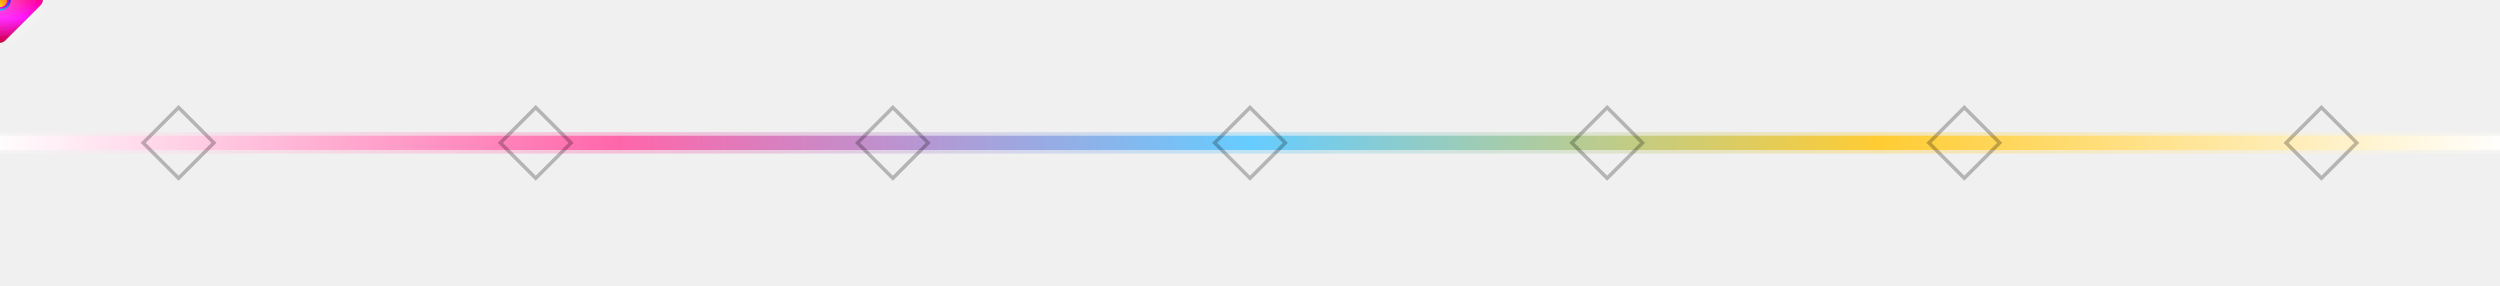
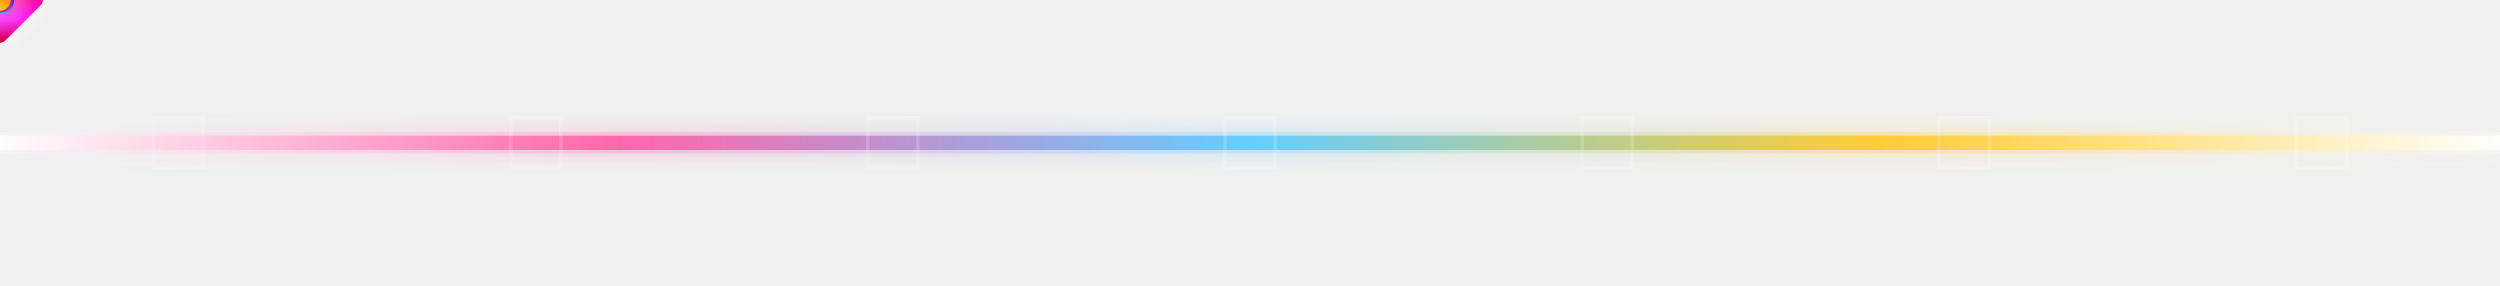
<svg xmlns="http://www.w3.org/2000/svg" width="700" height="80" viewBox="0 0 700 80">
  <defs>
    <linearGradient id="prismRedLight" x1="0%" y1="0%" x2="100%" y2="100%">
      <stop offset="0%" style="stop-color:#ff6666;stop-opacity:1" />
      <stop offset="20%" style="stop-color:#ff0000;stop-opacity:1" />
      <stop offset="40%" style="stop-color:#ff0066;stop-opacity:1">
        <animate attributeName="stop-color" values="#ff0066;#ff00aa;#ff0033;#ff0066" dur="6s" repeatCount="indefinite" />
      </stop>
      <stop offset="70%" style="stop-color:#ff00ff;stop-opacity:1" />
      <stop offset="100%" style="stop-color:#cc0033;stop-opacity:1" />
    </linearGradient>
    <linearGradient id="prismBlueLight" x1="100%" y1="0%" x2="0%" y2="100%">
      <stop offset="0%" style="stop-color:#6666ff;stop-opacity:1" />
      <stop offset="20%" style="stop-color:#0000ff;stop-opacity:1" />
      <stop offset="40%" style="stop-color:#0066ff;stop-opacity:1">
        <animate attributeName="stop-color" values="#0066ff;#00aaff;#0033ff;#0066ff" dur="6s" repeatCount="indefinite" />
      </stop>
      <stop offset="70%" style="stop-color:#00ccff;stop-opacity:1" />
      <stop offset="100%" style="stop-color:#0033cc;stop-opacity:1" />
    </linearGradient>
    <linearGradient id="prismYellowLight" x1="0%" y1="100%" x2="100%" y2="0%">
      <stop offset="0%" style="stop-color:#ffffaa;stop-opacity:1" />
      <stop offset="20%" style="stop-color:#ffff00;stop-opacity:1" />
      <stop offset="40%" style="stop-color:#ffcc00;stop-opacity:1">
        <animate attributeName="stop-color" values="#ffcc00;#ffaa00;#ffdd00;#ffcc00" dur="6s" repeatCount="indefinite" />
      </stop>
      <stop offset="70%" style="stop-color:#ff9900;stop-opacity:1" />
      <stop offset="100%" style="stop-color:#cc9900;stop-opacity:1" />
    </linearGradient>
    <linearGradient id="lineHolo" x1="0%" y1="0%" x2="100%" y2="0%">
      <stop offset="0%" stop-color="#ffffff" />
      <stop offset="25%" stop-color="#ff66aa" />
      <stop offset="50%" stop-color="#66ccff" />
      <stop offset="75%" stop-color="#ffcc33" />
      <stop offset="100%" stop-color="#ffffff" />
-       <animate attributeName="gradientTransform" values="translate(0,0);translate(1,0)" dur="6s" repeatCount="indefinite" />
-     </linearGradient>
-     <filter id="diamondRefraction" x="-30%" y="-30%" width="160%" height="160%">
+       <animateTransform attributeName="gradientTransform" type="translate" values="0 0;1 0;0 0" dur="3s" repeatCount="indefinite" />
+     </linearGradient>
+     <filter id="lineGlow" x="-50%" y="-200%" width="200%" height="500%">
+       <feGaussianBlur stdDeviation="3" />
+       <feComponentTransfer>
+         <feFuncA type="linear" slope="0.9" />
+       </feComponentTransfer>
+       <feMerge>
+         <feMergeNode />
+         <feMergeNode in="SourceGraphic" />
+       </feMerge>
+     </filter>
+     <filter id="diamondRefraction" x="-50%" y="-50%" width="200%" height="200%">
      <feGaussianBlur in="SourceGraphic" stdDeviation="1.6">
-         <animate attributeName="stdDeviation" values="1.6;2.2;1.6" dur="6s" repeatCount="indefinite" />
+         <animate attributeName="stdDeviation" values="1.6;2.8;1.6" dur="4s" repeatCount="indefinite" />
      </feGaussianBlur>
-       <feColorMatrix values="1.6 0 0 0 0  0 1.6 0 0 0  0 0 1.6 0 0  0 0 0 1 0" />
+       <feColorMatrix values="1.8 0 0 0 0  0 1.8 0 0 0  0 0 1.8 0 0  0 0 0 1 0" />
      <feOffset dx="1.2" dy="1.2" result="off" />
-       <feFlood flood-color="#ffffff" flood-opacity="0.25" />
+       <feFlood flood-color="#ffffff" flood-opacity="0.35" />
      <feComposite in2="off" operator="in" />
      <feMerge>
        <feMergeNode />
        <feMergeNode in="SourceGraphic" />
      </feMerge>
    </filter>
-     <radialGradient id="crystalShimmerSmall" cx="50%" cy="50%" r="60%">
-       <stop offset="0%" stop-color="#ffffff" stop-opacity="0.8" />
-       <stop offset="60%" stop-color="#ffffff" stop-opacity="0.35" />
+     <radialGradient id="sparkle">
+       <stop offset="0%" stop-color="#ffffff" stop-opacity="1" />
      <stop offset="100%" stop-color="#ffffff" stop-opacity="0" />
    </radialGradient>
-     <style>
-       * { vector-effect: non-scaling-stroke }
-     </style>
+     <radialGradient id="crystalShimmerSmall" cx="50%" cy="50%" r="60%">
+       <stop offset="0%" stop-color="#ffffff" stop-opacity="0.9" />
+       <stop offset="60%" stop-color="#ffffff" stop-opacity="0.4" />
+       <stop offset="100%" stop-color="#ffffff" stop-opacity="0" />
+       <animateTransform attributeName="gradientTransform" type="rotate" values="0 0.5 0.5;360 0.5 0.5" dur="8s" repeatCount="indefinite" />
+     </radialGradient>
  </defs>
-   <rect x="0" y="37" width="700" height="6" fill="url(#lineHolo)" opacity="0.35" filter="url(#lineGlow)" />
+   <rect x="0" y="37" width="700" height="6" fill="url(#lineHolo)" opacity="0.35" filter="url(#lineGlow)">
+     <animate attributeName="y" values="37;35;37" dur="2s" repeatCount="indefinite" />
+   </rect>
  <rect x="0" y="38" width="700" height="4" fill="url(#lineHolo)">
-     <animate attributeName="height" values="4;6;4" dur="8s" repeatCount="indefinite" calcMode="spline" keySplines=".42 0 .58 1;.42 0 .58 1" keyTimes="0;0.5;1" />
+     <animate attributeName="height" values="4;7;4" dur="2.5s" repeatCount="indefinite" calcMode="spline" keySplines=".42 0 .58 1;.42 0 .58 1" keyTimes="0;0.5;1" />
+     <animate attributeName="y" values="38;36;38" dur="2s" repeatCount="indefinite" />
  </rect>
-   <g opacity="0.25">
-     <g transform="translate(50 40) rotate(45)">
-       <rect x="-7" y="-7" width="14" height="14" fill="none" stroke="#000" stroke-width="1" />
-     </g>
-     <g transform="translate(150 40) rotate(45)">
-       <rect x="-7" y="-7" width="14" height="14" fill="none" stroke="#000" stroke-width="1" />
-     </g>
-     <g transform="translate(250 40) rotate(45)">
-       <rect x="-7" y="-7" width="14" height="14" fill="none" stroke="#000" stroke-width="1" />
-     </g>
-     <g transform="translate(350 40) rotate(45)">
-       <rect x="-7" y="-7" width="14" height="14" fill="none" stroke="#000" stroke-width="1" />
-     </g>
-     <g transform="translate(450 40) rotate(45)">
-       <rect x="-7" y="-7" width="14" height="14" fill="none" stroke="#000" stroke-width="1" />
-     </g>
-     <g transform="translate(550 40) rotate(45)">
-       <rect x="-7" y="-7" width="14" height="14" fill="none" stroke="#000" stroke-width="1" />
-     </g>
-     <g transform="translate(650 40) rotate(45)">
-       <rect x="-7" y="-7" width="14" height="14" fill="none" stroke="#000" stroke-width="1" />
+   <g opacity="0.3">
+     <g id="seat1" transform="translate(50 40)">
+       <animateTransform attributeName="transform" type="rotate" additive="sum" values="0;45;45;0" dur="4s" repeatCount="indefinite" />
+       <animateTransform attributeName="transform" type="scale" additive="sum" values="1;1.2;1.2;1" dur="4s" repeatCount="indefinite" />
+       <rect x="-7" y="-7" width="14" height="14" fill="none" stroke="#fff" stroke-width="1" opacity="0.6" />
+     </g>
+     <g id="seat2" transform="translate(150 40)">
+       <animateTransform attributeName="transform" type="rotate" additive="sum" values="0;45;45;0" dur="4s" begin="0.3s" repeatCount="indefinite" />
+       <animateTransform attributeName="transform" type="scale" additive="sum" values="1;1.2;1.2;1" dur="4s" begin="0.3s" repeatCount="indefinite" />
+       <rect x="-7" y="-7" width="14" height="14" fill="none" stroke="#fff" stroke-width="1" opacity="0.6" />
+     </g>
+     <g id="seat3" transform="translate(250 40)">
+       <animateTransform attributeName="transform" type="rotate" additive="sum" values="0;45;45;0" dur="4s" begin="0.6s" repeatCount="indefinite" />
+       <animateTransform attributeName="transform" type="scale" additive="sum" values="1;1.2;1.2;1" dur="4s" begin="0.6s" repeatCount="indefinite" />
+       <rect x="-7" y="-7" width="14" height="14" fill="none" stroke="#fff" stroke-width="1" opacity="0.6" />
+     </g>
+     <g id="seat4" transform="translate(350 40)">
+       <animateTransform attributeName="transform" type="rotate" additive="sum" values="0;45;45;0" dur="4s" begin="0.9s" repeatCount="indefinite" />
+       <animateTransform attributeName="transform" type="scale" additive="sum" values="1;1.2;1.2;1" dur="4s" begin="0.9s" repeatCount="indefinite" />
+       <rect x="-7" y="-7" width="14" height="14" fill="none" stroke="#fff" stroke-width="1" opacity="0.6" />
+     </g>
+     <g id="seat5" transform="translate(450 40)">
+       <animateTransform attributeName="transform" type="rotate" additive="sum" values="0;45;45;0" dur="4s" begin="1.2s" repeatCount="indefinite" />
+       <animateTransform attributeName="transform" type="scale" additive="sum" values="1;1.2;1.2;1" dur="4s" begin="1.2s" repeatCount="indefinite" />
+       <rect x="-7" y="-7" width="14" height="14" fill="none" stroke="#fff" stroke-width="1" opacity="0.6" />
+     </g>
+     <g id="seat6" transform="translate(550 40)">
+       <animateTransform attributeName="transform" type="rotate" additive="sum" values="0;45;45;0" dur="4s" begin="1.5s" repeatCount="indefinite" />
+       <animateTransform attributeName="transform" type="scale" additive="sum" values="1;1.2;1.2;1" dur="4s" begin="1.5s" repeatCount="indefinite" />
+       <rect x="-7" y="-7" width="14" height="14" fill="none" stroke="#fff" stroke-width="1" opacity="0.6" />
+     </g>
+     <g id="seat7" transform="translate(650 40)">
+       <animateTransform attributeName="transform" type="rotate" additive="sum" values="0;45;45;0" dur="4s" begin="1.8s" repeatCount="indefinite" />
+       <animateTransform attributeName="transform" type="scale" additive="sum" values="1;1.2;1.2;1" dur="4s" begin="1.8s" repeatCount="indefinite" />
+       <rect x="-7" y="-7" width="14" height="14" fill="none" stroke="#fff" stroke-width="1" opacity="0.6" />
    </g>
  </g>
  <g id="tiles" filter="url(#diamondRefraction)">
    <g>
-       <animateTransform attributeName="transform" type="translate" values="50 40; 150 40; 150 40; 250 40; 250 40; 350 40; 350 40; 50 40" keyTimes="0;0.167;0.211;0.389;0.433;0.611;0.656;1" dur="18s" repeatCount="indefinite" calcMode="spline" keySplines=".42 0 .58 1;0 0 1 1;.42 0 .58 1;0 0 1 1;.42 0 .58 1;0 0 1 1;.42 0 .58 1" />
-       <g>
-         <animateTransform attributeName="transform" type="rotate" additive="sum" values="0;90;90;180;180;270;270;360" keyTimes="0;0.167;0.211;0.389;0.433;0.611;0.656;1" dur="18s" repeatCount="indefinite" />
-         <animateTransform attributeName="transform" type="scale" additive="sum" values="1;0.94;0.94;1;1;1.06;1.06;1" keyTimes="0;0.167;0.211;0.389;0.433;0.611;0.656;1" dur="18s" repeatCount="indefinite" />
+       <animateTransform attributeName="transform" type="translate" values="50 40; 50 25; 150 25; 150 40; 150 40; 150 25; 250 25; 250 40; 250 40; 250 25; 350 25; 350 40; 350 40; 50 40" keyTimes="0;0.08;0.16;0.17;0.21;0.29;0.37;0.39;0.43;0.51;0.59;0.61;0.66;1" dur="12s" repeatCount="indefinite" calcMode="spline" keySplines=".4 0 .6 1;.4 0 .6 1;.4 0 1 1;0 0 1 1;.4 0 .6 1;.4 0 .6 1;.4 0 1 1;0 0 1 1;.4 0 .6 1;.4 0 .6 1;.4 0 1 1;0 0 1 1;.4 0 .6 1" />
+       <g>
+         <animateTransform attributeName="transform" type="rotate" additive="sum" values="0;180;360;360;360;540;720;720;720;900;1080;1080;1080;1440" keyTimes="0;0.08;0.16;0.17;0.21;0.29;0.37;0.39;0.43;0.51;0.59;0.61;0.66;1" dur="12s" repeatCount="indefinite" />
+         <animateTransform attributeName="transform" type="scale" additive="sum" values="1;1.15;0.9;1.1;1;1.15;0.9;1.1;1;1.15;0.9;1.1;1;1" keyTimes="0;0.08;0.16;0.17;0.21;0.29;0.37;0.39;0.43;0.51;0.59;0.61;0.66;1" dur="12s" repeatCount="indefinite" />
        <g transform="rotate(45)">
          <rect x="-9" y="-9" width="18" height="18" rx="2" fill="url(#prismRedLight)" />
-           <rect x="-9" y="-9" width="18" height="18" rx="2" fill="url(#crystalShimmerSmall)" opacity="0.4" />
-         </g>
-       </g>
-     </g>
-     <g>
-       <animateTransform attributeName="transform" type="translate" values="150 40; 250 40; 250 40; 350 40; 350 40; 450 40; 450 40; 150 40" keyTimes="0;0.167;0.211;0.389;0.433;0.611;0.656;1" dur="18s" repeatCount="indefinite" calcMode="spline" keySplines=".42 0 .58 1;0 0 1 1;.42 0 .58 1;0 0 1 1;.42 0 .58 1;0 0 1 1;.42 0 .58 1" />
-       <g>
-         <animateTransform attributeName="transform" type="rotate" additive="sum" values="0;-90;-90;0;0;90;90;180" keyTimes="0;0.167;0.211;0.389;0.433;0.611;0.656;1" dur="18s" repeatCount="indefinite" />
-         <animateTransform attributeName="transform" type="scale" additive="sum" values="1;1.06;1.06;1;1;0.94;0.94;1" keyTimes="0;0.167;0.211;0.389;0.433;0.611;0.656;1" dur="18s" repeatCount="indefinite" />
+           <rect x="-9" y="-9" width="18" height="18" rx="2" fill="url(#crystalShimmerSmall)" opacity="0.5" />
+         </g>
+       </g>
+     </g>
+     <g>
+       <animateTransform attributeName="transform" type="translate" values="150 40; 150 20; 250 20; 250 40; 250 35; 250 40; 250 20; 350 20; 350 40; 350 35; 350 40; 350 20; 450 20; 450 40; 450 40; 150 40" keyTimes="0;0.06;0.14;0.16;0.18;0.21;0.27;0.35;0.37;0.39;0.43;0.49;0.57;0.59;0.66;1" dur="12s" repeatCount="indefinite" begin="0.2s" calcMode="spline" keySplines=".4 0 .6 1;.4 0 .6 1;.4 0 1 1;.5 0 .5 1;0 0 1 1;.4 0 .6 1;.4 0 .6 1;.4 0 1 1;.5 0 .5 1;0 0 1 1;.4 0 .6 1;.4 0 .6 1;.4 0 1 1;0 0 1 1;.4 0 .6 1" />
+       <g>
+         <animateTransform attributeName="transform" type="rotate" additive="sum" values="0;-180;-360;-360;-360;-360;-540;-720;-720;-720;-720;-900;-1080;-1080;-1080;-1440" keyTimes="0;0.06;0.14;0.16;0.18;0.21;0.27;0.35;0.37;0.39;0.43;0.49;0.57;0.59;0.66;1" dur="12s" repeatCount="indefinite" begin="0.2s" />
+         <animateTransform attributeName="transform" type="scale" additive="sum" values="1;1.2;0.85;1.15;0.95;1;1.2;0.85;1.15;0.95;1;1.2;0.85;1.15;1;1" keyTimes="0;0.06;0.14;0.16;0.18;0.21;0.27;0.35;0.37;0.39;0.43;0.49;0.57;0.59;0.66;1" dur="12s" repeatCount="indefinite" begin="0.2s" />
        <g transform="rotate(45)">
          <rect x="-9" y="-9" width="18" height="18" rx="2" fill="url(#prismBlueLight)" />
-           <rect x="-9" y="-9" width="18" height="18" rx="2" fill="url(#crystalShimmerSmall)" opacity="0.4" />
-         </g>
-       </g>
-     </g>
-     <g>
-       <animateTransform attributeName="transform" type="translate" values="250 40; 350 40; 350 40; 450 40; 450 40; 550 40; 550 40; 250 40" keyTimes="0;0.167;0.211;0.389;0.433;0.611;0.656;1" dur="18s" repeatCount="indefinite" calcMode="spline" keySplines=".42 0 .58 1;0 0 1 1;.42 0 .58 1;0 0 1 1;.42 0 .58 1;0 0 1 1;.42 0 .58 1" />
-       <g>
-         <animateTransform attributeName="transform" type="rotate" additive="sum" values="0;90;90;180;180;270;270;360" keyTimes="0;0.167;0.211;0.389;0.433;0.611;0.656;1" dur="18s" repeatCount="indefinite" />
+           <rect x="-9" y="-9" width="18" height="18" rx="2" fill="url(#crystalShimmerSmall)" opacity="0.5" />
+         </g>
+       </g>
+     </g>
+     <g>
+       <animateTransform attributeName="transform" type="translate" values="250 40; 250 30; 350 30; 350 40; 350 40; 350 30; 450 30; 450 40; 450 40; 450 30; 550 30; 550 40; 550 40; 250 40" keyTimes="0;0.08;0.16;0.17;0.21;0.29;0.37;0.39;0.43;0.51;0.59;0.61;0.66;1" dur="12s" repeatCount="indefinite" begin="0.4s" calcMode="spline" keySplines=".4 0 .6 1;.4 0 .6 1;.4 0 1 1;0 0 1 1;.4 0 .6 1;.4 0 .6 1;.4 0 1 1;0 0 1 1;.4 0 .6 1;.4 0 .6 1;.4 0 1 1;0 0 1 1;.4 0 .6 1" />
+       <g>
+         <animateTransform attributeName="transform" type="rotate" additive="sum" values="0;360;720;720;720;1080;1440;1440;1440;1800;2160;2160;2160;2880" keyTimes="0;0.08;0.16;0.17;0.21;0.29;0.37;0.39;0.43;0.51;0.59;0.61;0.66;1" dur="12s" repeatCount="indefinite" begin="0.4s" />
        <g transform="rotate(45)">
          <rect x="-9" y="-9" width="18" height="18" rx="2" fill="url(#prismYellowLight)" />
-           <rect x="-9" y="-9" width="18" height="18" rx="2" fill="url(#crystalShimmerSmall)" opacity="0.4" />
-         </g>
-       </g>
-     </g>
-     <g>
-       <animateTransform attributeName="transform" type="translate" values="350 40; 450 40; 450 40; 550 40; 550 40; 650 40; 650 40; 350 40" keyTimes="0;0.167;0.211;0.389;0.433;0.611;0.656;1" dur="18s" repeatCount="indefinite" calcMode="spline" keySplines=".42 0 .58 1;0 0 1 1;.42 0 .58 1;0 0 1 1;.42 0 .58 1;0 0 1 1;.42 0 .58 1" />
-       <g>
-         <animateTransform attributeName="transform" type="rotate" additive="sum" values="0;-90;-90;0;0;90;90;180" keyTimes="0;0.167;0.211;0.389;0.433;0.611;0.656;1" dur="18s" repeatCount="indefinite" />
+           <rect x="-9" y="-9" width="18" height="18" rx="2" fill="url(#crystalShimmerSmall)" opacity="0.5" />
+         </g>
+       </g>
+     </g>
+     <g>
+       <animateTransform attributeName="transform" type="translate" values="350 40; 350 35; 450 35; 450 40; 450 38; 450 40; 450 35; 550 35; 550 40; 550 38; 550 40; 550 35; 650 35; 650 40; 650 40; 350 40" keyTimes="0;0.06;0.14;0.16;0.18;0.21;0.27;0.35;0.37;0.39;0.43;0.49;0.57;0.59;0.66;1" dur="12s" repeatCount="indefinite" begin="0.6s" calcMode="spline" keySplines=".6 0 .4 1;.6 0 .4 1;.6 0 1 1;.5 0 .5 1;0 0 1 1;.6 0 .4 1;.6 0 .4 1;.6 0 1 1;.5 0 .5 1;0 0 1 1;.6 0 .4 1;.6 0 .4 1;.6 0 1 1;0 0 1 1;.6 0 .4 1" />
+       <g>
+         <animateTransform attributeName="transform" type="rotate" additive="sum" values="0;-90;-180;-180;-180;-180;-270;-360;-360;-360;-360;-450;-540;-540;-540;-720" keyTimes="0;0.06;0.14;0.16;0.18;0.21;0.27;0.35;0.37;0.39;0.43;0.49;0.57;0.59;0.66;1" dur="12s" repeatCount="indefinite" begin="0.6s" />
+         <animateTransform attributeName="transform" type="scale" additive="sum" values="1;0.9;0.95;1.05;1;1;0.9;0.95;1.05;1;1;0.9;0.95;1.05;1;1" keyTimes="0;0.06;0.14;0.16;0.18;0.21;0.27;0.35;0.37;0.39;0.43;0.49;0.57;0.59;0.66;1" dur="12s" repeatCount="indefinite" begin="0.6s" />
        <g transform="rotate(45)">
          <rect x="-9" y="-9" width="18" height="18" rx="2" fill="url(#prismRedLight)" />
-           <rect x="-9" y="-9" width="18" height="18" rx="2" fill="url(#crystalShimmerSmall)" opacity="0.4" />
-         </g>
-       </g>
-     </g>
-     <g>
-       <animateTransform attributeName="transform" type="translate" values="450 40; 550 40; 550 40; 650 40; 650 40; 50 40; 50 40; 450 40" keyTimes="0;0.167;0.211;0.389;0.433;0.611;0.656;1" dur="18s" repeatCount="indefinite" calcMode="spline" keySplines=".42 0 .58 1;0 0 1 1;.42 0 .58 1;0 0 1 1;.42 0 .58 1;0 0 1 1;.42 0 .58 1" />
-       <g>
-         <animateTransform attributeName="transform" type="rotate" additive="sum" values="0;90;90;180;180;270;270;360" keyTimes="0;0.167;0.211;0.389;0.433;0.611;0.656;1" dur="18s" repeatCount="indefinite" />
+           <rect x="-9" y="-9" width="18" height="18" rx="2" fill="url(#crystalShimmerSmall)" opacity="0.5" />
+         </g>
+       </g>
+     </g>
+     <g>
+       <animateTransform attributeName="transform" type="translate" values="450 40; 450 15; 550 15; 550 40; 550 40; 550 15; 650 15; 650 40; 650 40; 650 15; 50 15; 50 40; 50 40; 450 40" keyTimes="0;0.08;0.16;0.17;0.21;0.29;0.37;0.39;0.43;0.51;0.59;0.61;0.66;1" dur="12s" repeatCount="indefinite" begin="0.8s" calcMode="spline" keySplines=".3 0 .7 1;.3 0 .7 1;.3 0 1 1;0 0 1 1;.3 0 .7 1;.3 0 .7 1;.3 0 1 1;0 0 1 1;.3 0 .7 1;.3 0 .7 1;.3 0 1 1;0 0 1 1;.3 0 .7 1" />
+       <g>
+         <animateTransform attributeName="transform" type="rotate" additive="sum" values="0;270;540;540;540;810;1080;1080;1080;1350;1620;1620;1620;2160" keyTimes="0;0.08;0.16;0.17;0.21;0.29;0.37;0.39;0.43;0.51;0.59;0.61;0.66;1" dur="12s" repeatCount="indefinite" begin="0.8s" />
        <g transform="rotate(45)">
          <rect x="-9" y="-9" width="18" height="18" rx="2" fill="url(#prismBlueLight)" />
-           <rect x="-9" y="-9" width="18" height="18" rx="2" fill="url(#crystalShimmerSmall)" opacity="0.4" />
-         </g>
-       </g>
-     </g>
-     <g>
-       <animateTransform attributeName="transform" type="translate" values="550 40; 650 40; 650 40; 50 40; 50 40; 150 40; 150 40; 550 40" keyTimes="0;0.167;0.211;0.389;0.433;0.611;0.656;1" dur="18s" repeatCount="indefinite" calcMode="spline" keySplines=".42 0 .58 1;0 0 1 1;.42 0 .58 1;0 0 1 1;.42 0 .58 1;0 0 1 1;.42 0 .58 1" />
-       <g>
-         <animateTransform attributeName="transform" type="rotate" additive="sum" values="0;-90;-90;0;0;90;90;180" keyTimes="0;0.167;0.211;0.389;0.433;0.611;0.656;1" dur="18s" repeatCount="indefinite" />
+           <rect x="-9" y="-9" width="18" height="18" rx="2" fill="url(#crystalShimmerSmall)" opacity="0.5" />
+         </g>
+       </g>
+     </g>
+     <g>
+       <animateTransform attributeName="transform" type="translate" values="550 40; 550 25; 650 45; 650 40; 650 40; 650 25; 50 45; 50 40; 50 40; 50 25; 150 45; 150 40; 150 40; 550 40" keyTimes="0;0.08;0.16;0.17;0.21;0.29;0.37;0.39;0.43;0.51;0.59;0.61;0.66;1" dur="12s" repeatCount="indefinite" begin="1s" calcMode="spline" keySplines=".4 0 .6 1;.4 0 .6 1;.4 0 1 1;0 0 1 1;.4 0 .6 1;.4 0 .6 1;.4 0 1 1;0 0 1 1;.4 0 .6 1;.4 0 .6 1;.4 0 1 1;0 0 1 1;.4 0 .6 1" />
+       <g>
+         <animateTransform attributeName="transform" type="rotate" additive="sum" values="0;-180;-360;-360;-360;-540;-720;-720;-720;-900;-1080;-1080;-1080;-1440" keyTimes="0;0.08;0.16;0.17;0.21;0.29;0.37;0.39;0.43;0.51;0.59;0.61;0.66;1" dur="12s" repeatCount="indefinite" begin="1s" />
        <g transform="rotate(45)">
          <rect x="-9" y="-9" width="18" height="18" rx="2" fill="url(#prismYellowLight)" />
-           <rect x="-9" y="-9" width="18" height="18" rx="2" fill="url(#crystalShimmerSmall)" opacity="0.4" />
-         </g>
-       </g>
-     </g>
-     <g>
-       <animateTransform attributeName="transform" type="translate" values="650 40; 50 40; 50 40; 150 40; 150 40; 250 40; 250 40; 650 40" keyTimes="0;0.167;0.211;0.389;0.433;0.611;0.656;1" dur="18s" repeatCount="indefinite" calcMode="spline" keySplines=".42 0 .58 1;0 0 1 1;.42 0 .58 1;0 0 1 1;.42 0 .58 1;0 0 1 1;.42 0 .58 1" />
-       <g>
-         <animateTransform attributeName="transform" type="rotate" additive="sum" values="0;90;90;180;180;270;270;360" keyTimes="0;0.167;0.211;0.389;0.433;0.611;0.656;1" dur="18s" repeatCount="indefinite" />
+           <rect x="-9" y="-9" width="18" height="18" rx="2" fill="url(#crystalShimmerSmall)" opacity="0.5" />
+         </g>
+       </g>
+     </g>
+     <g>
+       <animateTransform attributeName="transform" type="translate" values="650 40; 650 10; 50 10; 50 40; 50 30; 50 40; 50 10; 150 10; 150 40; 150 30; 150 40; 150 10; 250 10; 250 40; 250 40; 650 40" keyTimes="0;0.06;0.14;0.16;0.18;0.21;0.27;0.35;0.37;0.39;0.43;0.49;0.57;0.59;0.66;1" dur="12s" repeatCount="indefinite" begin="1.2s" calcMode="spline" keySplines=".2 0 .8 1;.2 0 .8 1;.2 0 1 1;.5 0 .5 1;0 0 1 1;.2 0 .8 1;.2 0 .8 1;.2 0 1 1;.5 0 .5 1;0 0 1 1;.2 0 .8 1;.2 0 .8 1;.2 0 1 1;0 0 1 1;.2 0 .8 1" />
+       <g>
+         <animateTransform attributeName="transform" type="rotate" additive="sum" values="0;540;1080;1080;1080;1080;1620;2160;2160;2160;2160;2700;3240;3240;3240;4320" keyTimes="0;0.06;0.14;0.16;0.18;0.21;0.27;0.35;0.37;0.39;0.43;0.49;0.57;0.59;0.66;1" dur="12s" repeatCount="indefinite" begin="1.2s" />
+         <animateTransform attributeName="transform" type="scale" additive="sum" values="1;1.3;0.8;1.2;0.9;1;1.3;0.8;1.2;0.9;1;1.3;0.8;1.2;1;1" keyTimes="0;0.06;0.14;0.16;0.18;0.21;0.27;0.35;0.37;0.39;0.43;0.49;0.57;0.59;0.66;1" dur="12s" repeatCount="indefinite" begin="1.2s" />
        <g transform="rotate(45)">
          <rect x="-9" y="-9" width="18" height="18" rx="2" fill="url(#prismRedLight)" />
-           <rect x="-9" y="-9" width="18" height="18" rx="2" fill="url(#crystalShimmerSmall)" opacity="0.4" />
-         </g>
-       </g>
-     </g>
+           <rect x="-9" y="-9" width="18" height="18" rx="2" fill="url(#crystalShimmerSmall)" opacity="0.5" />
+         </g>
+       </g>
+     </g>
+   </g>
+   <g opacity="0.8">
+     <circle r="1" fill="url(#sparkle)">
+       <animate attributeName="opacity" values="0;1;0" dur="2s" repeatCount="indefinite" />
+       <animateMotion path="M50,35 Q100,20 150,35 T250,35 T350,35 T450,35 T550,35 T650,35" dur="6s" repeatCount="indefinite" />
+     </circle>
+     <circle r="1.5" fill="url(#sparkle)">
+       <animate attributeName="opacity" values="0;1;0" dur="1.8s" begin="0.5s" repeatCount="indefinite" />
+       <animateMotion path="M50,45 Q100,60 150,45 T250,45 T350,45 T450,45 T550,45 T650,45" dur="5.5s" begin="0.5s" repeatCount="indefinite" />
+     </circle>
+     <circle r="0.8" fill="url(#sparkle)">
+       <animate attributeName="opacity" values="0;1;0" dur="1.5s" begin="1s" repeatCount="indefinite" />
+       <animateMotion path="M50,40 Q100,30 150,40 T250,40 T350,40 T450,40 T550,40 T650,40" dur="5s" begin="1s" repeatCount="indefinite" />
+     </circle>
  </g>
  <g filter="url(#lineGlow)">
-     <circle r="3" fill="url(#prismBlueLight)" opacity="0.9">
-       <animateMotion path="M0,40 L700,40" dur="6s" repeatCount="indefinite" />
-       <animate attributeName="opacity" values="0.9;0.4;0.9" dur="1.2s" repeatCount="indefinite" />
-     </circle>
-     <circle r="2.5" fill="url(#prismRedLight)" opacity="0.9">
-       <animateMotion path="M0,40 L700,40" dur="6.5s" begin="1.2s" repeatCount="indefinite" />
-       <animate attributeName="opacity" values="0.9;0.4;0.9" dur="1s" repeatCount="indefinite" />
-     </circle>
-     <circle r="2" fill="url(#prismYellowLight)" opacity="0.9">
-       <animateMotion path="M0,40 L700,40" dur="7s" begin="2.4s" repeatCount="indefinite" />
-       <animate attributeName="opacity" values="0.9;0.4;0.9" dur="0.9s" repeatCount="indefinite" />
+     <circle r="4" fill="url(#prismBlueLight)" opacity="0.9">
+       <animateMotion path="M0,40 L700,40" dur="4s" repeatCount="indefinite" />
+       <animate attributeName="opacity" values="0.9;0.3;0.9" dur="1s" repeatCount="indefinite" />
+       <animate attributeName="r" values="4;6;4" dur="1s" repeatCount="indefinite" />
+     </circle>
+     <circle r="3.5" fill="url(#prismRedLight)" opacity="0.9">
+       <animateMotion path="M0,40 L700,40" dur="4.5s" begin="1s" repeatCount="indefinite" />
+       <animate attributeName="opacity" values="0.9;0.3;0.9" dur="0.9s" repeatCount="indefinite" />
+       <animate attributeName="r" values="3.5;5.5;3.5" dur="0.9s" repeatCount="indefinite" />
+     </circle>
+     <circle r="3" fill="url(#prismYellowLight)" opacity="0.9">
+       <animateMotion path="M0,40 L700,40" dur="5s" begin="2s" repeatCount="indefinite" />
+       <animate attributeName="opacity" values="0.9;0.3;0.9" dur="0.8s" repeatCount="indefinite" />
+       <animate attributeName="r" values="3;5;3" dur="0.8s" repeatCount="indefinite" />
    </circle>
  </g>
</svg>
